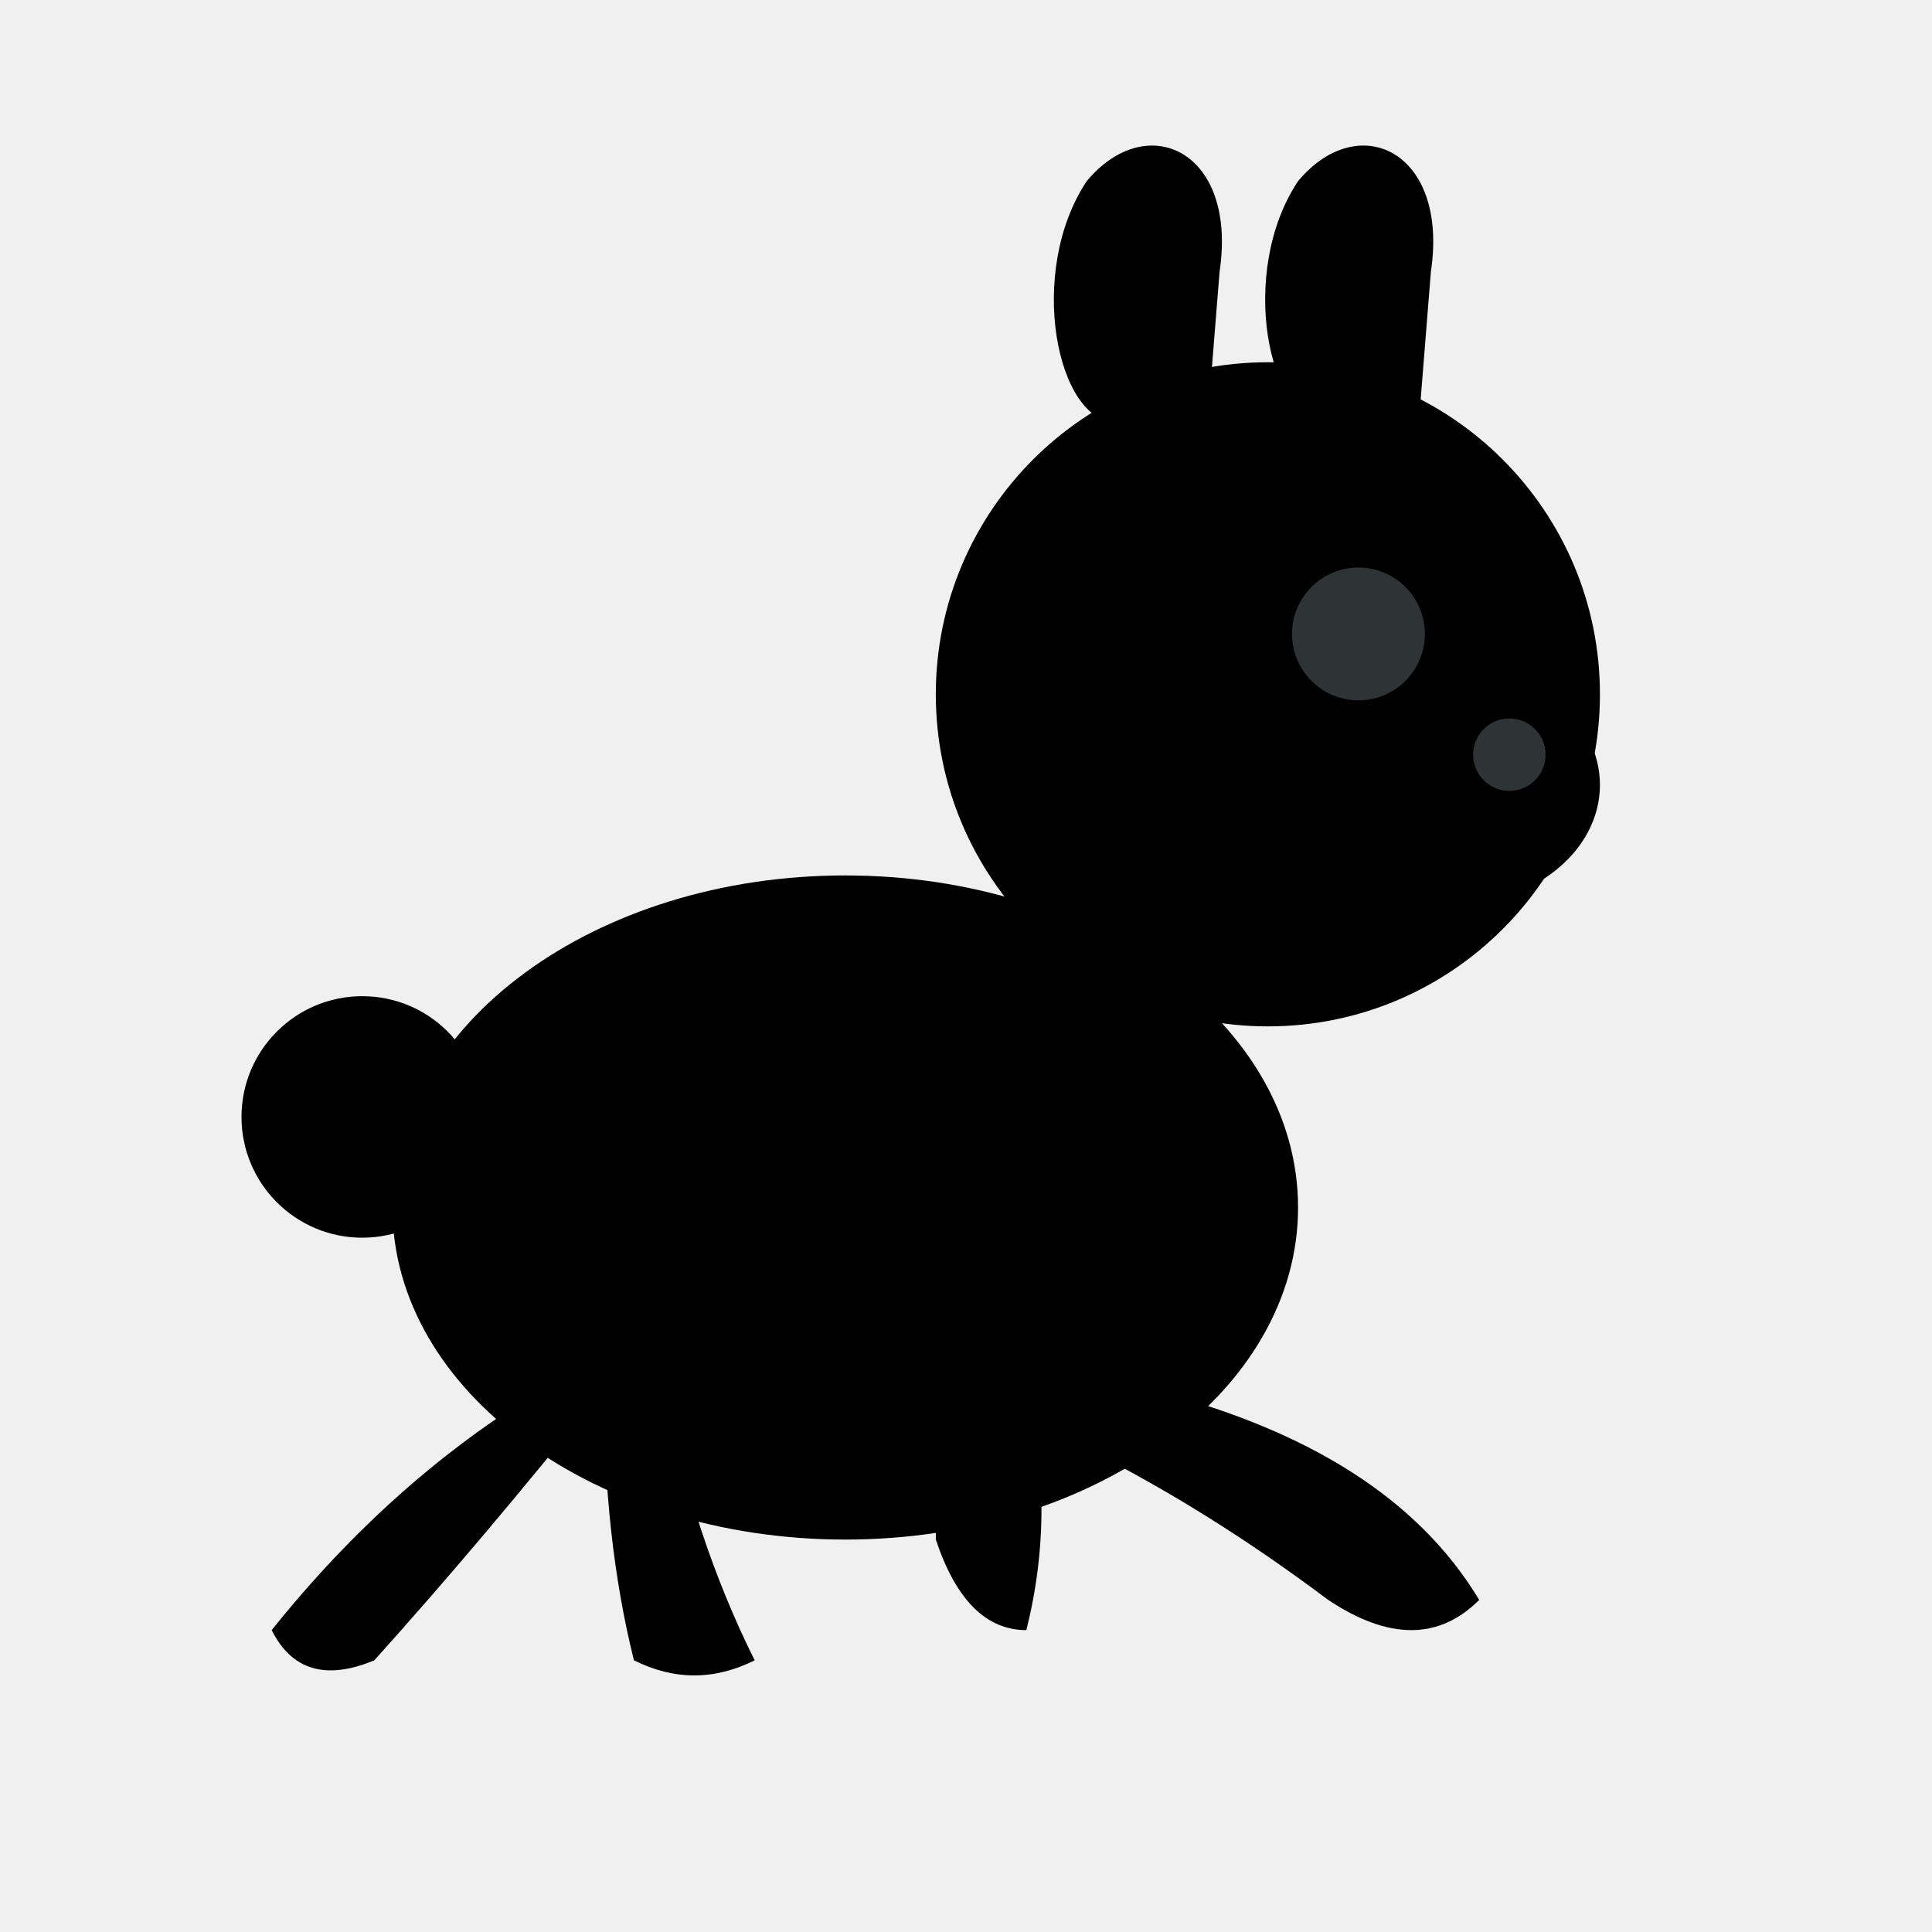
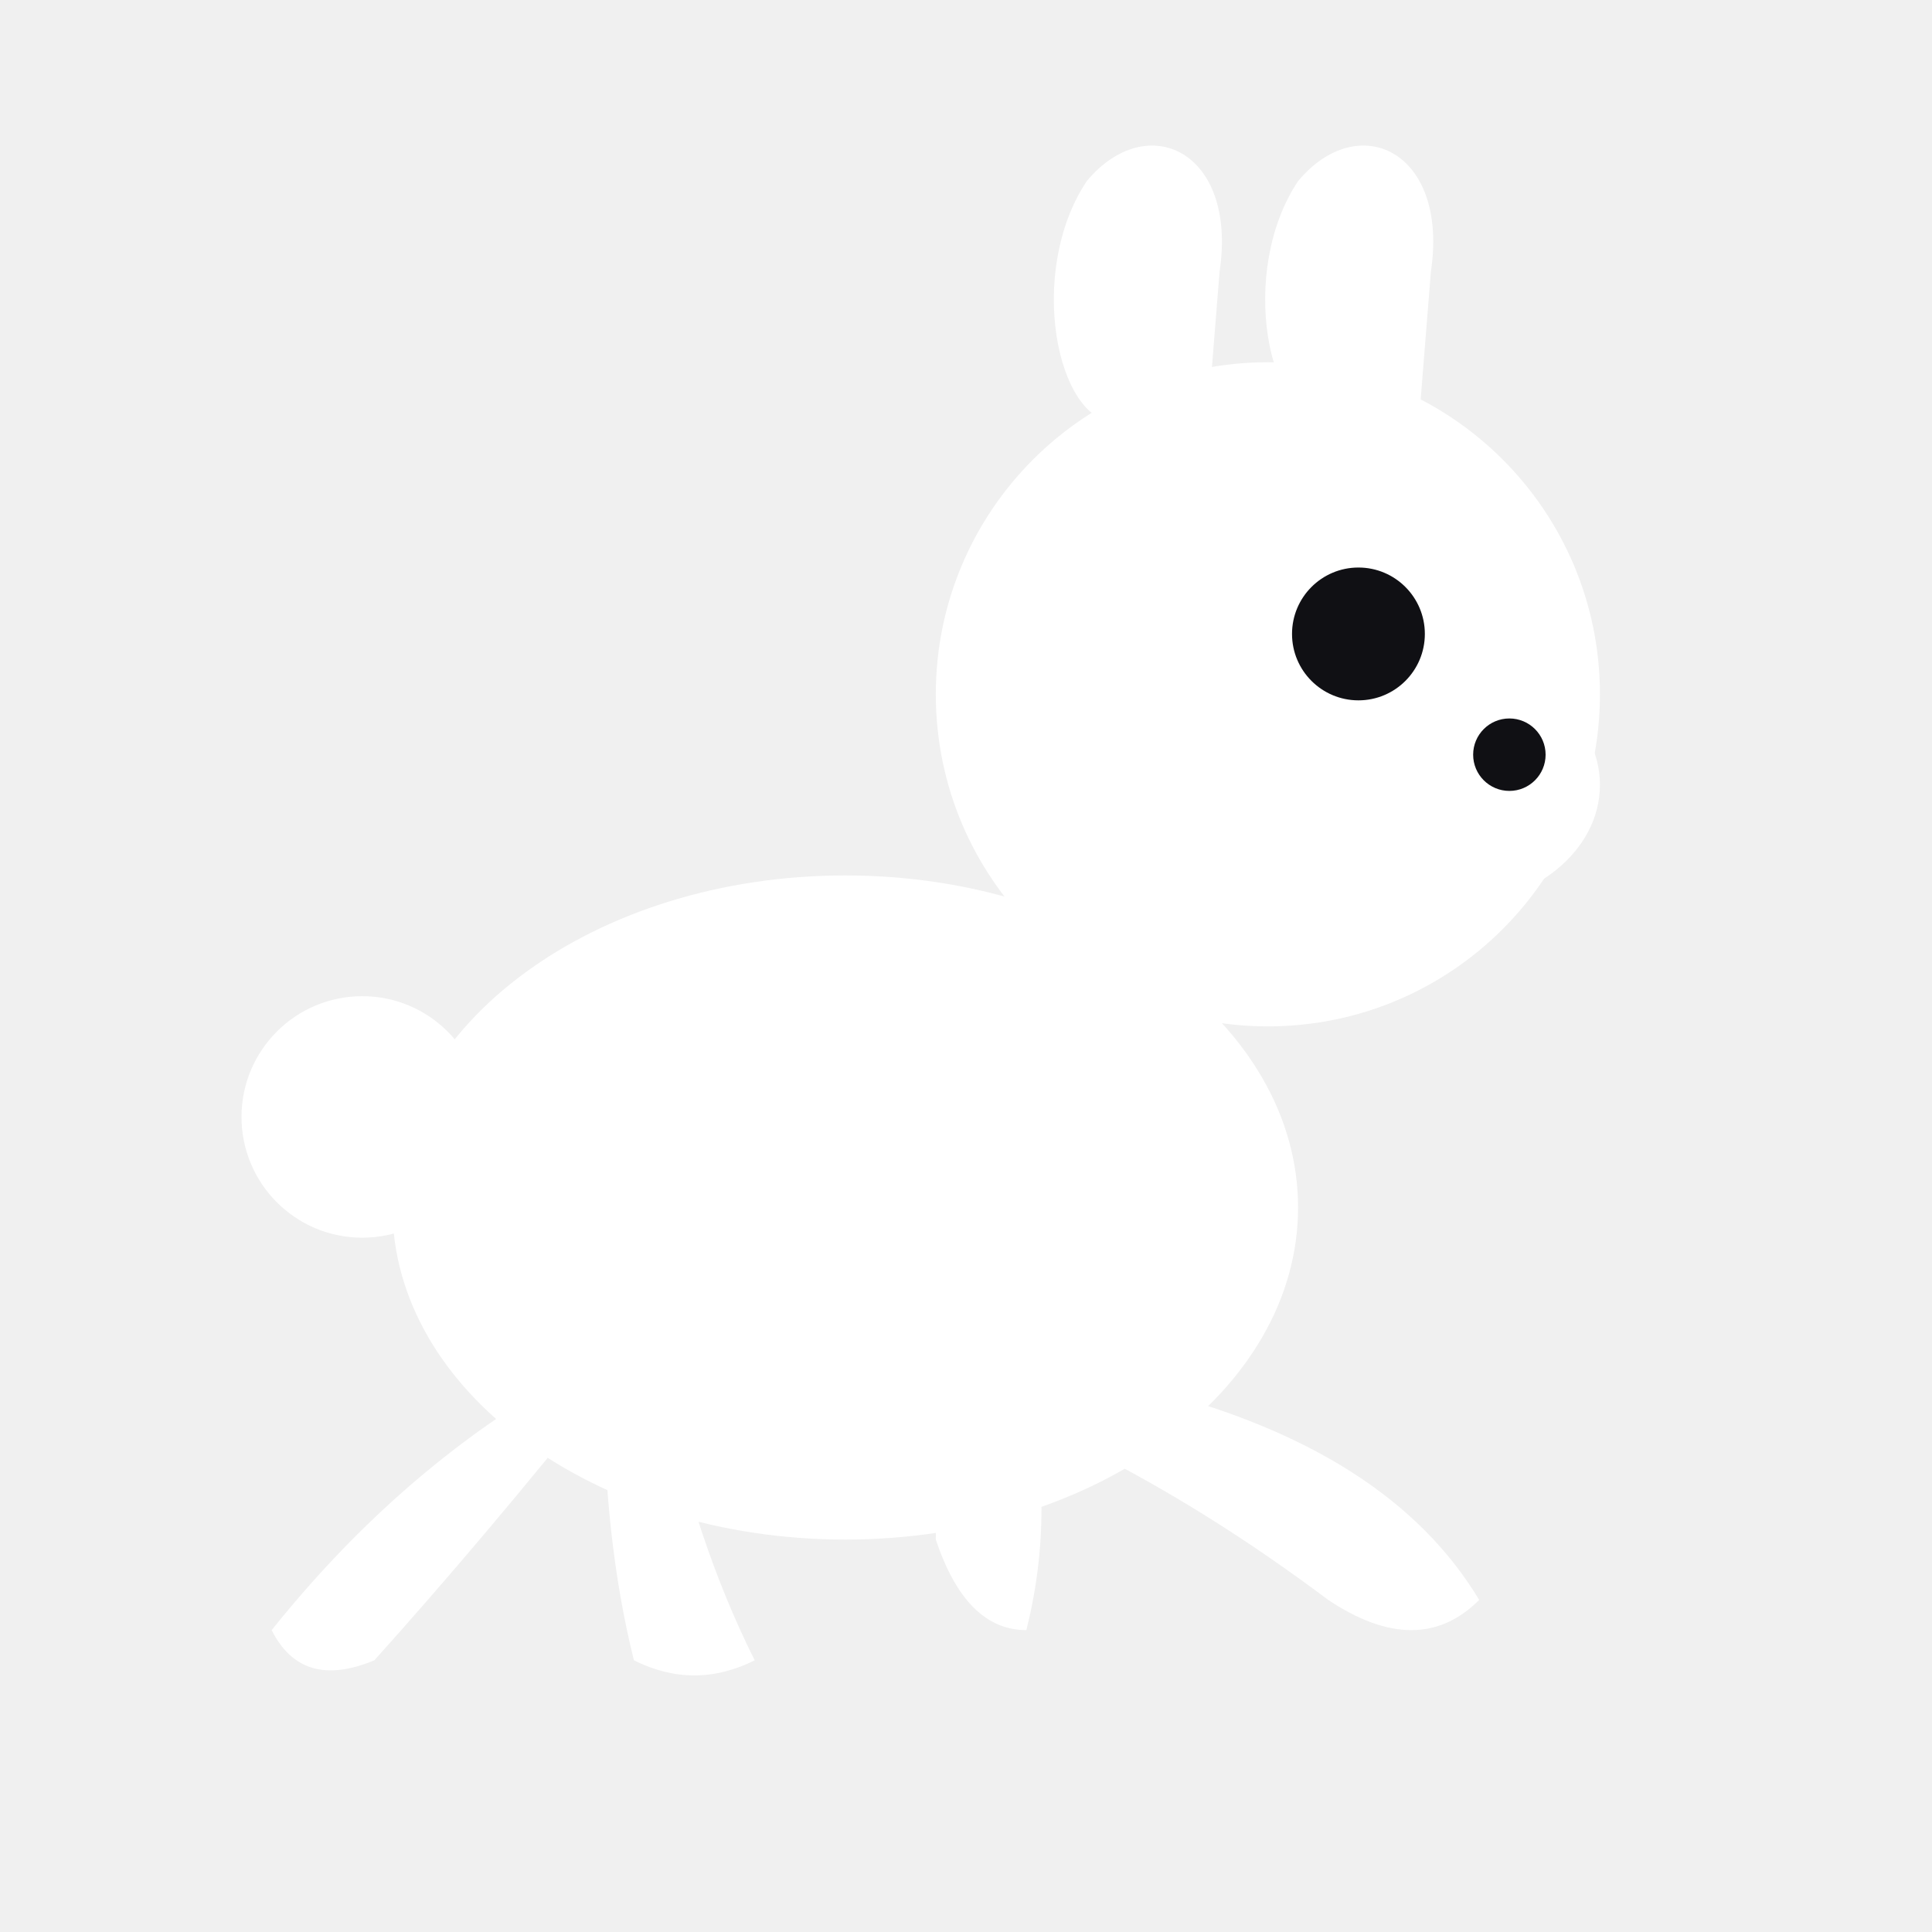
- <svg xmlns="http://www.w3.org/2000/svg" width="16" height="16" viewBox="0 0 32 32" class="symbolic">
-   <g style="fill: currentColor; stroke: none;">
+ <svg xmlns="http://www.w3.org/2000/svg" width="24" height="24" viewBox="0 0 32 32" class="symbolic">
+   <g style="fill: #ffffff; stroke: none;">
    <ellipse cx="14" cy="20" rx="7.5" ry="5.5" />
    <circle cx="6" cy="18.5" r="2" />
    <circle cx="21" cy="11.5" r="5.5" />
    <ellipse cx="24" cy="13" rx="2.5" ry="2" />
    <path d="M 18.5,7 C 17.5,7 17,4.5 18,3 C 19,1.8 20.5,2.5 20.2,4.5 L 20,7 Z" />
    <path d="M 22,7 C 21,7 20.5,4.5 21.5,3 C 22.5,1.8 24,2.5 23.7,4.5 L 23.5,7 Z" />
    <path d="M 19,23 Q 23,24 24.5,26.5 Q 23.5,27.5 22,26.5 Q 20,25 18,24 Z" />
    <path d="M 17,23 Q 17.5,25 17,27 Q 16,27 15.5,25.5 Q 15.5,24 16,23 Z" />
    <path d="M 9,23 Q 6.5,24.5 4.5,27 Q 5,28 6.2,27.5 Q 8,25.5 10,23 Z" />
    <path d="M 11,23 Q 11.5,25.5 12.5,27.5 Q 11.5,28 10.5,27.5 Q 10,25.5 10,23 Z" />
  </g>
-   <circle cx="22.5" cy="10.5" r="1.1" style="fill: #2e3436;" />
-   <circle cx="25" cy="12.5" r="0.6" style="fill: #2e3436;" />
+   <circle cx="22.5" cy="10.5" r="1.1" style="fill: #101014;" />
+   <circle cx="25" cy="12.5" r="0.6" style="fill: #101014;" />
</svg>
